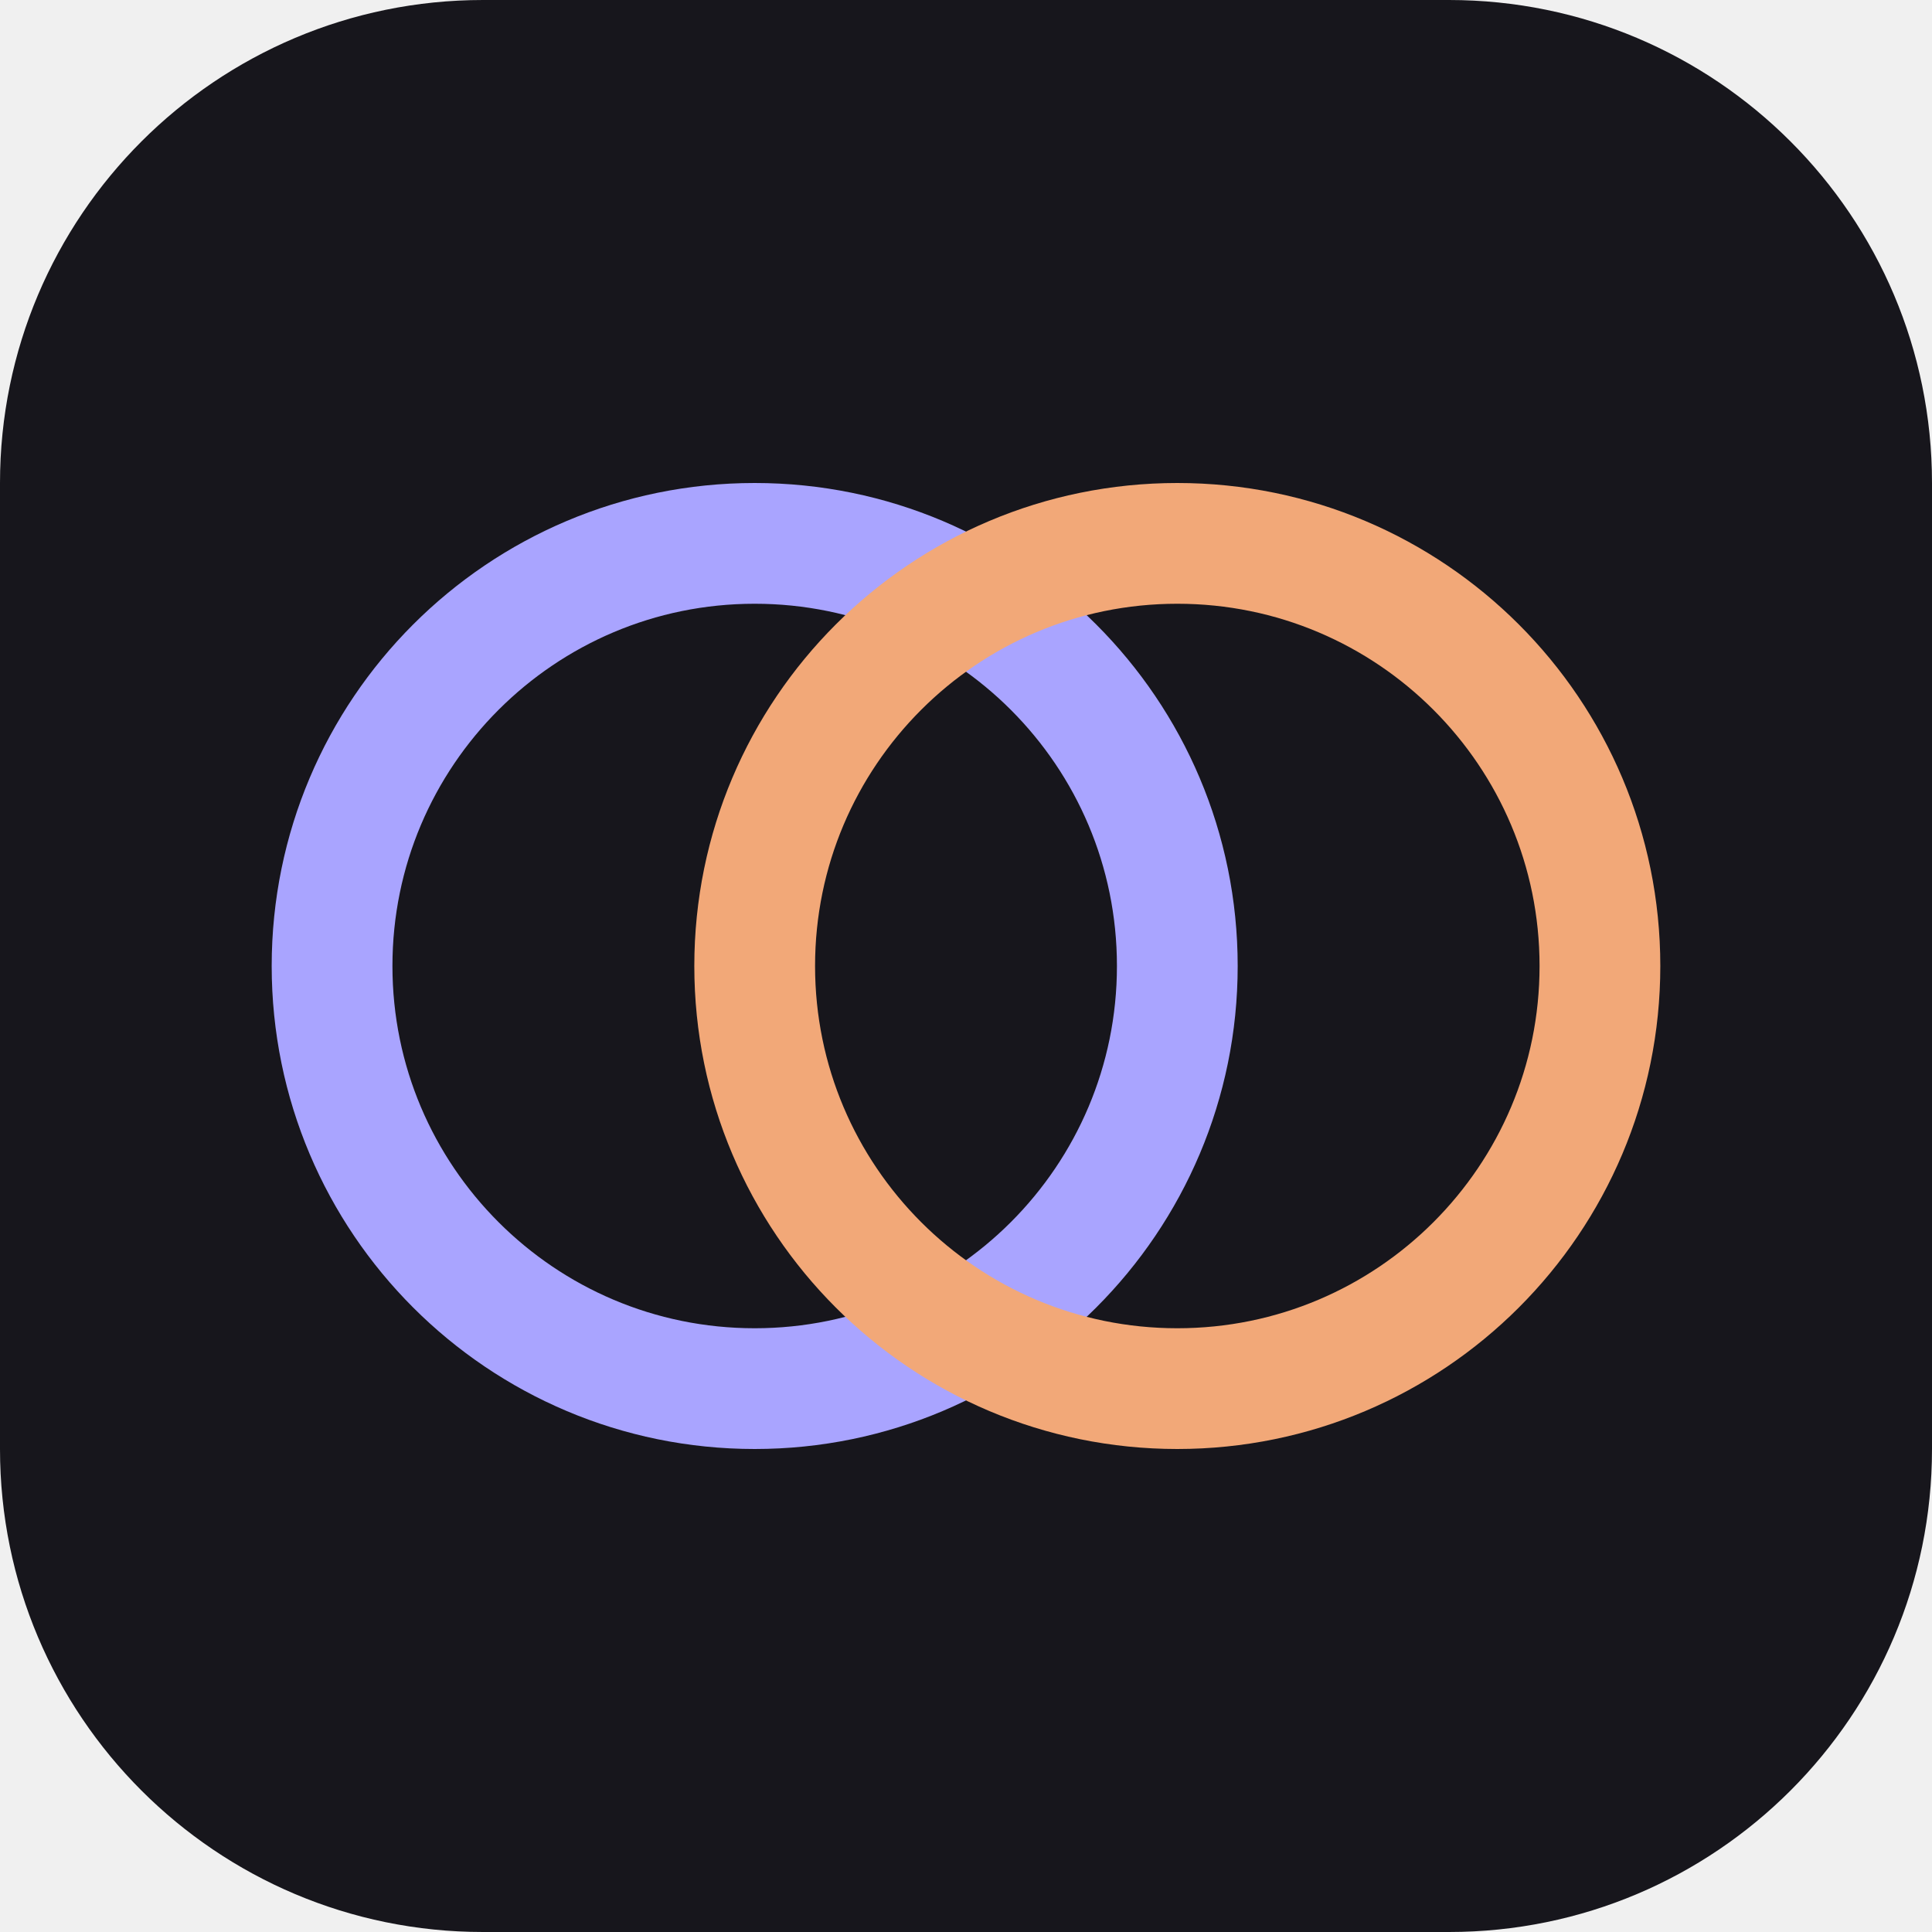
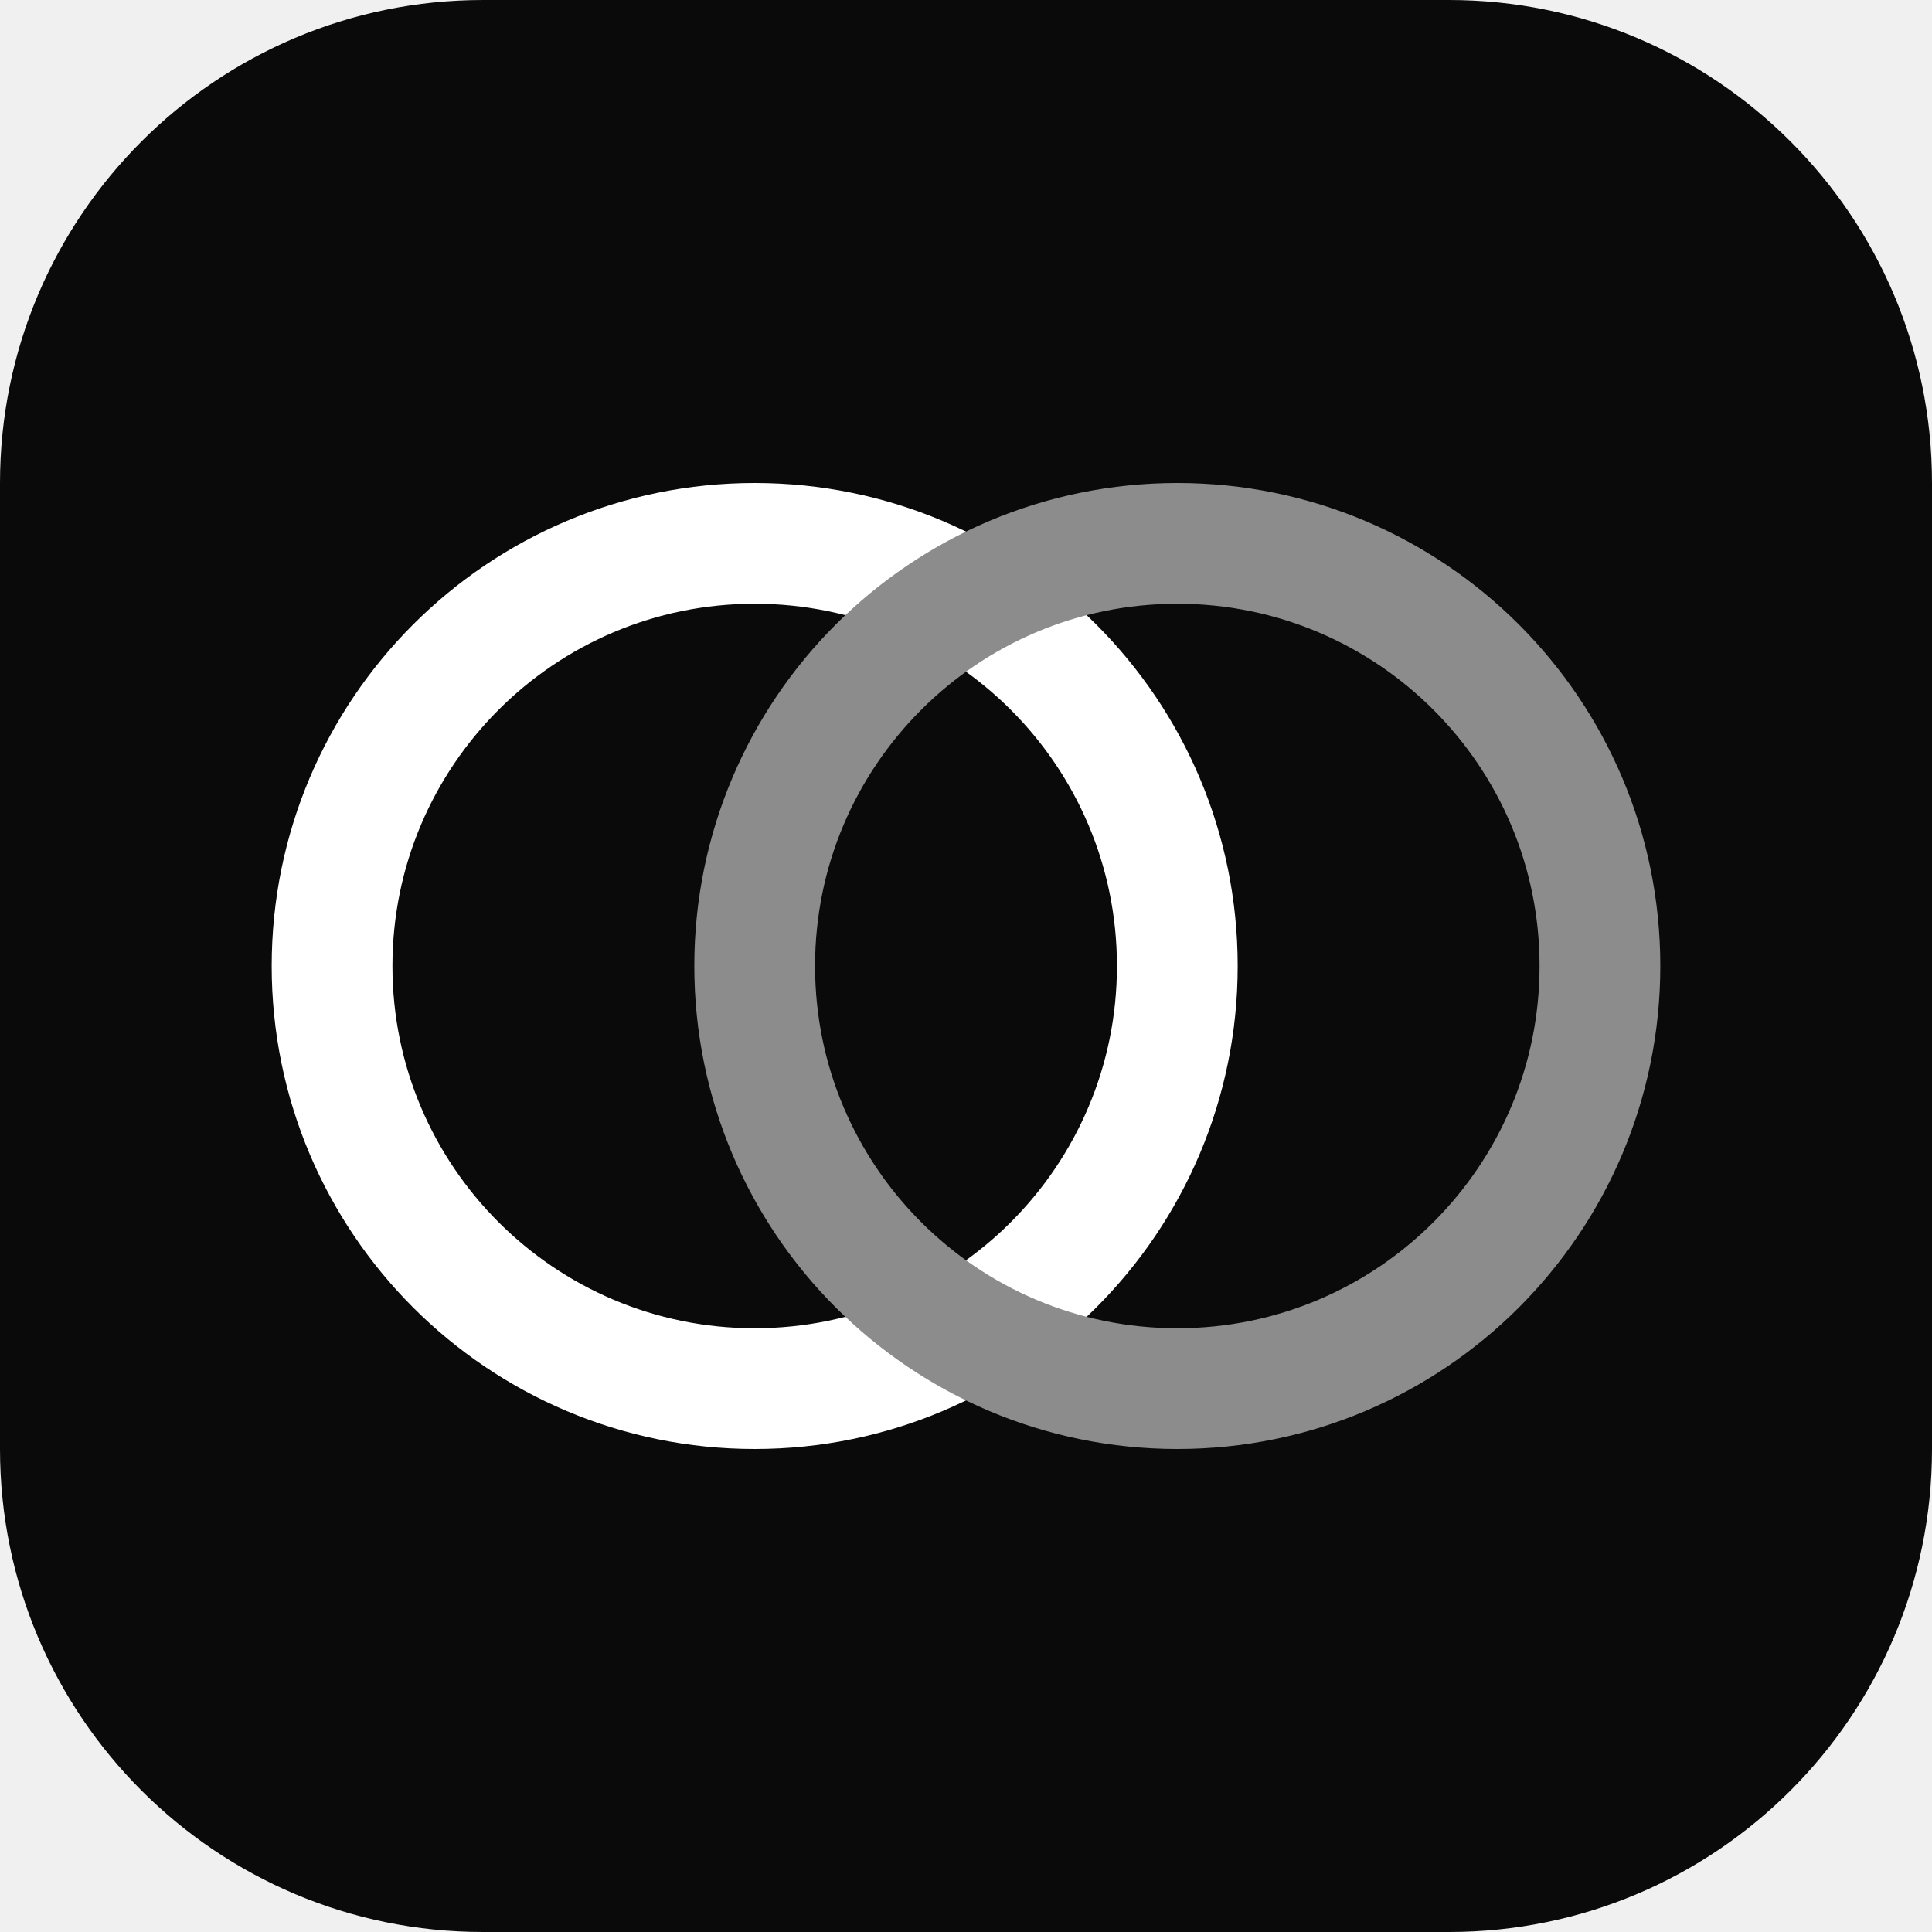
<svg xmlns="http://www.w3.org/2000/svg" viewBox="0 0 32 32">
-   <rect width="32" height="32" rx="8" fill="#17161c" />
-   <circle cx="12.5" cy="16" r="7" fill="none" stroke="#a9a4ff" stroke-width="2" />
-   <circle cx="19.5" cy="16" r="7" fill="none" stroke="#f2a878" stroke-width="2" />
+   <rect width="32" height="32" rx="8" fill="#0a0a0a" />
+   <circle cx="12.5" cy="16" r="7" fill="none" stroke="#ffffff" stroke-width="2" />
+   <circle cx="19.5" cy="16" r="7" fill="none" stroke="#8c8c8c" stroke-width="2" />
</svg>
